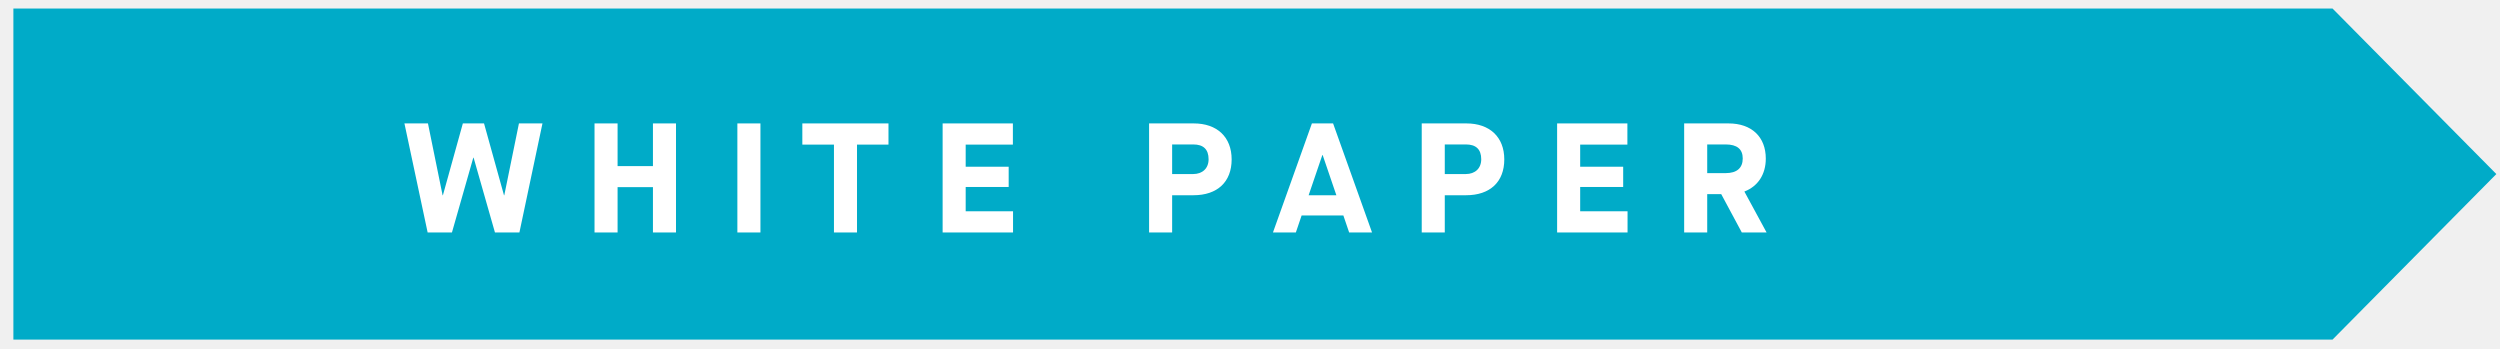
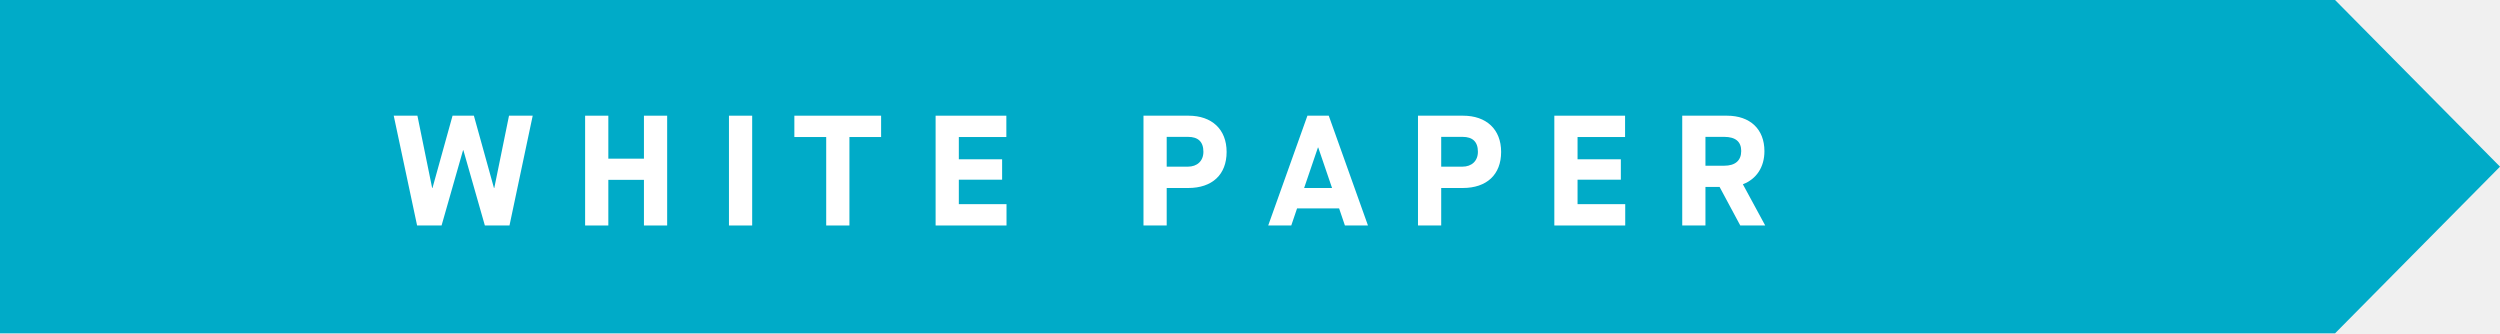
- <svg xmlns="http://www.w3.org/2000/svg" width="158" height="22" viewBox="0 0 158 22" fill="none">
-   <path d="M0.846 0.539H147.416L157.769 11L147.416 21.462H0.846V0.539Z" fill="#00ABC8" />
-   <path d="M110.249 12.113L111.648 14.692H110.082L108.782 12.27H107.896V14.692H106.439V7.8H109.245C110.702 7.8 111.598 8.647 111.598 10.025C111.598 11.03 111.096 11.778 110.249 12.103V12.113ZM107.896 10.941H109.068C109.767 10.941 110.141 10.616 110.141 10.015C110.141 9.425 109.777 9.129 109.068 9.129H107.896V10.941Z" fill="white" />
-   <path d="M98.41 14.692V7.8H102.851V9.139H99.867V10.537H102.585V11.817H99.867V13.353H102.861V14.692H98.41Z" fill="white" />
-   <path d="M89.853 14.692V7.8H92.678C94.145 7.8 95.071 8.657 95.071 10.075C95.071 11.502 94.165 12.339 92.659 12.339H91.31V14.692H89.853ZM91.31 11H92.639C93.22 11 93.614 10.646 93.614 10.065C93.614 9.435 93.279 9.129 92.649 9.129H91.31V11Z" fill="white" />
-   <path d="M85.266 14.692L84.901 13.619H82.262L81.898 14.692H80.451L82.912 7.8H84.251L86.713 14.692H85.266ZM82.706 12.339H84.458L83.592 9.799H83.572L82.706 12.339Z" fill="white" />
-   <path d="M72.622 14.692V7.8H75.448C76.915 7.8 77.84 8.657 77.84 10.075C77.84 11.502 76.934 12.339 75.428 12.339H74.079V14.692H72.622ZM74.079 11H75.408C75.989 11 76.383 10.646 76.383 10.065C76.383 9.435 76.048 9.129 75.418 9.129H74.079V11Z" fill="white" />
-   <path d="M59.574 14.692V7.8H64.014V9.139H61.031V10.537H63.748V11.817H61.031V13.353H64.024V14.692H59.574Z" fill="white" />
-   <path d="M52.706 14.692V9.139H50.708V7.8H56.152V9.139H54.163V14.692H52.706Z" fill="white" />
-   <path d="M46.602 14.692V7.8H48.06V14.692H46.602Z" fill="white" />
-   <path d="M37.574 14.692V7.8H39.031V10.498H41.266V7.8H42.723V14.692H41.266V11.827H39.031V14.692H37.574Z" fill="white" />
-   <path d="M27.027 14.692L25.56 7.8H27.047L27.972 12.339H27.992L29.252 7.8H30.591L31.852 12.339H31.871L32.797 7.8H34.284L32.827 14.692H31.281L29.932 9.966H29.912L28.563 14.692H27.027Z" fill="white" />
+ <svg xmlns="http://www.w3.org/2000/svg" width="255" height="34" viewBox="0 0 255 34" fill="none">
+   <path d="M0 0H238.176L255 17L238.176 34H0V0Z" fill="#00ABC8" />
+   <path d="M177.78 18.808L180.052 23H177.508L175.396 19.064H173.956V23H171.588V11.8H176.148C178.516 11.8 179.972 13.176 179.972 15.416C179.972 17.048 179.156 18.264 177.78 18.792V18.808ZM173.956 16.904H175.86C176.996 16.904 177.604 16.376 177.604 15.4C177.604 14.44 177.012 13.96 175.86 13.96H173.956V16.904Z" fill="white" />
+   <path d="M158.542 23V11.8H165.757V13.976H160.91V16.248H165.326V18.328H160.91V20.824H165.773V23H158.542Z" fill="white" />
+   <path d="M144.635 23V11.8H149.227C151.611 11.8 153.115 13.192 153.115 15.496C153.115 17.816 151.643 19.176 149.195 19.176H147.003V23H144.635ZM147.003 17H149.163C150.107 17 150.747 16.424 150.747 15.48C150.747 14.456 150.203 13.96 149.179 13.96H147.003V17Z" fill="white" />
+   <path d="M137.181 23L136.589 21.256H132.301L131.709 23H129.357L133.357 11.8H135.533L139.533 23H137.181ZM133.021 19.176H135.869L134.461 15.048H134.429L133.021 19.176Z" fill="white" />
+   <path d="M116.635 23V11.8H121.227C123.611 11.8 125.115 13.192 125.115 15.496C125.115 17.816 123.643 19.176 121.195 19.176H119.003V23H116.635ZM119.003 17H121.163C122.107 17 122.747 16.424 122.747 15.48C122.747 14.456 122.203 13.96 121.179 13.96H119.003V17Z" fill="white" />
+   <path d="M95.432 23V11.8H102.648V13.976H97.8V16.248H102.216V18.328H97.8V20.824H102.664V23H95.432Z" fill="white" />
+   <path d="M84.273 23V13.976H81.025V11.8H89.873V13.976H86.641V23H84.273Z" fill="white" />
+   <path d="M74.354 23V11.8H76.722V23H74.354Z" fill="white" />
+   <path d="M59.682 23V11.8H62.05V16.184H65.682V11.8H68.05V23H65.682V18.344H62.05V23H59.682Z" fill="white" />
+   <path d="M42.544 23L40.16 11.8H42.576L44.08 19.176H44.112L46.16 11.8H48.336L50.384 19.176H50.416L51.92 11.8H54.336L51.968 23H49.456L47.264 15.32H47.232L45.04 23H42.544Z" fill="white" />
</svg>
